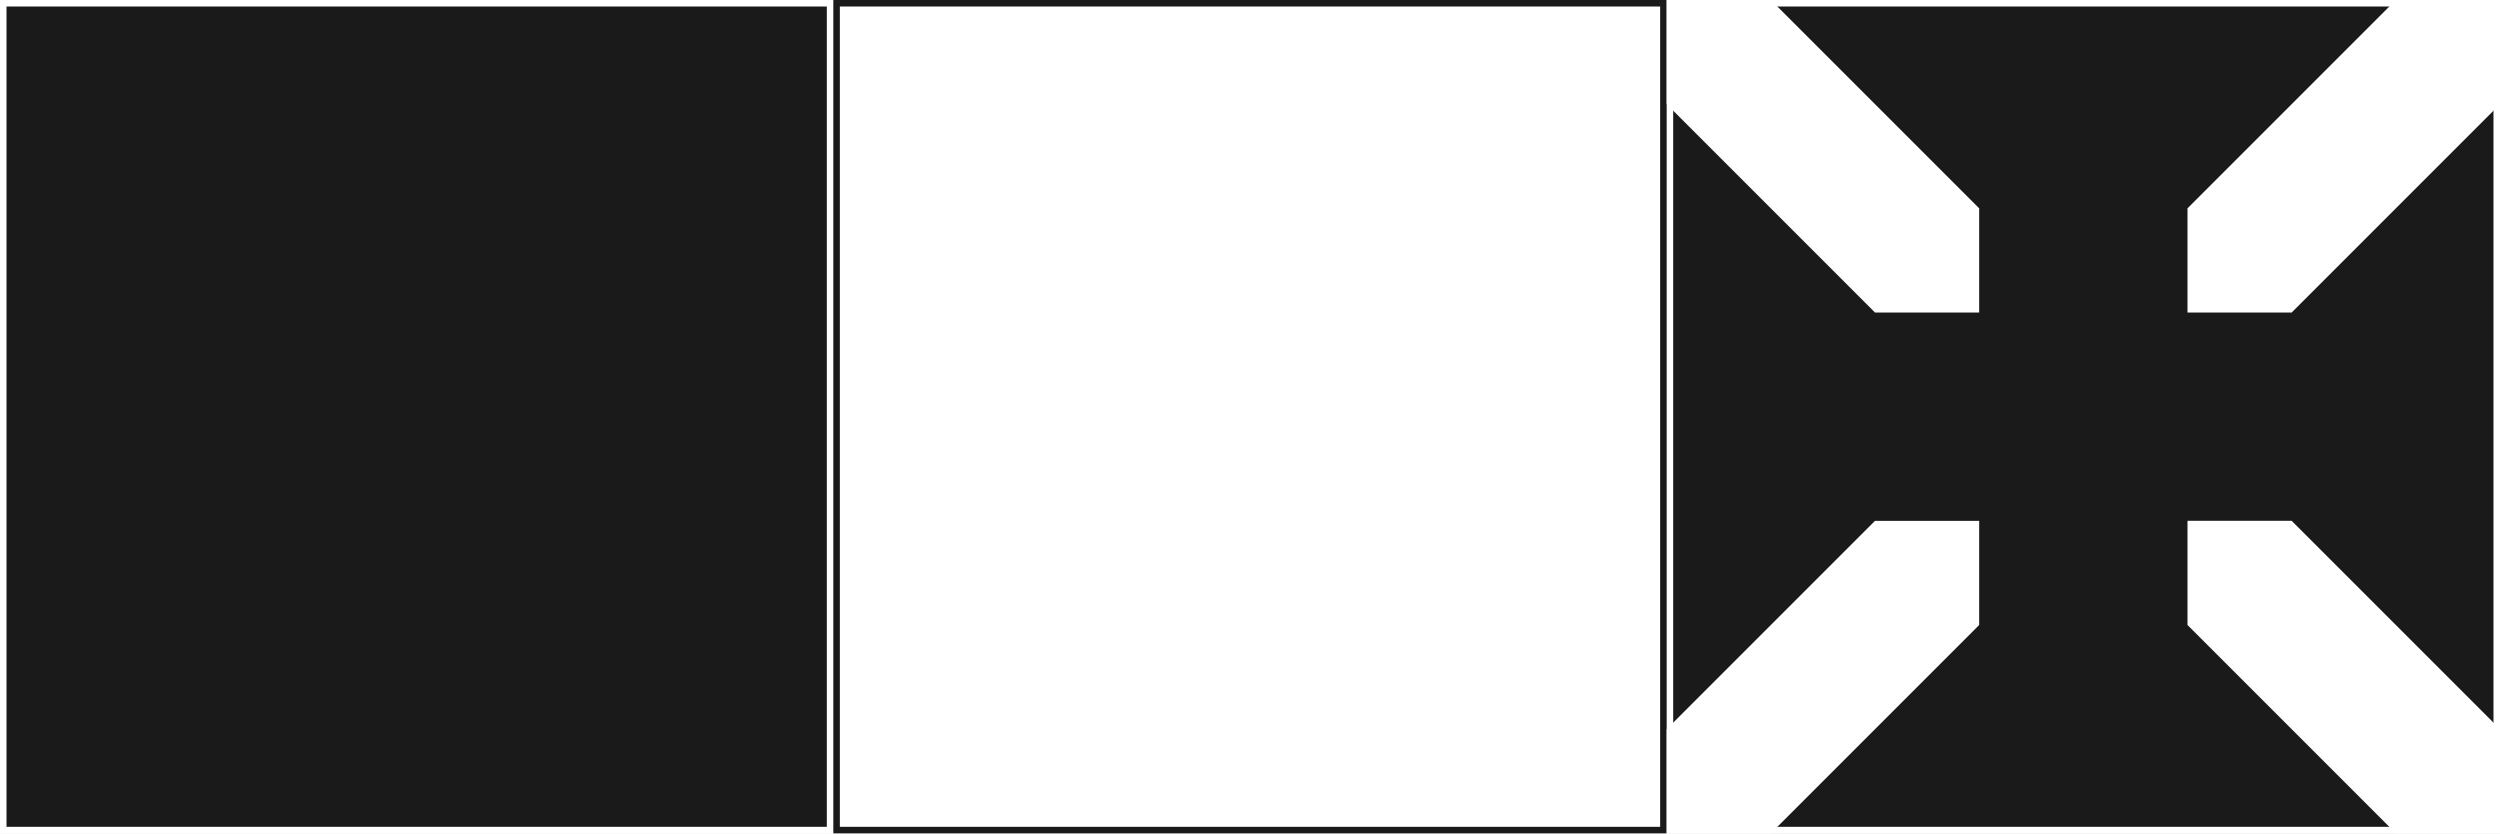
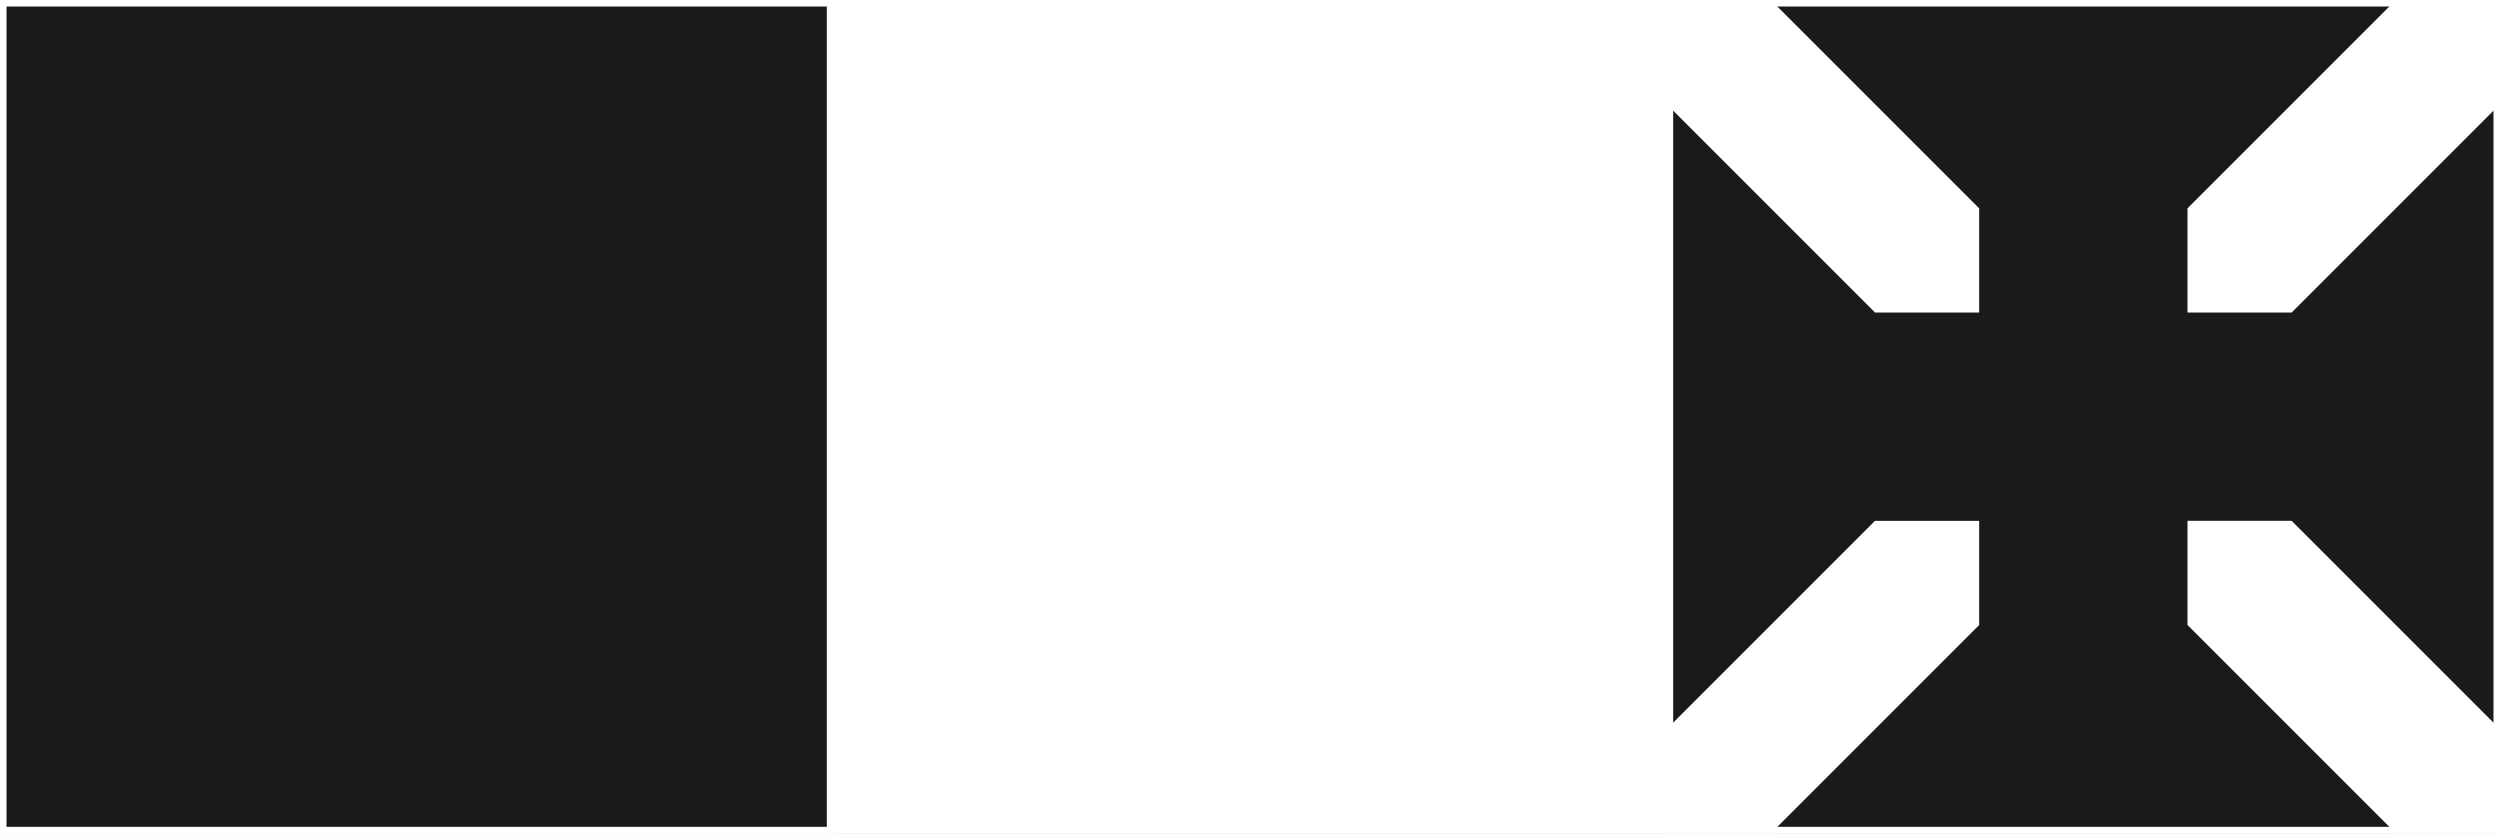
<svg xmlns="http://www.w3.org/2000/svg" width="768" height="256" viewBox="0 0 203.2 67.733" version="1.1" id="svg5">
  <defs id="defs2" />
  <g id="layer1" transform="translate(0.2706901,0.2706901)">
    <rect style="fill:#1a1a1a;stroke:#ffffff;stroke-width:0.529;stroke-dasharray:none;stroke-opacity:1" id="rect111" width="67.204" height="67.204" x="-0.006" y="-0.006" />
    <rect style="fill:#1a1a1a;stroke:#ffffff;stroke-width:0.529;stroke-dasharray:none;stroke-opacity:1" id="rect965" width="67.204" height="67.204" x="-0.006" y="-0.006" />
    <rect style="fill:#1a1a1a;stroke:#ffffff;stroke-width:0.529;stroke-dasharray:none;stroke-opacity:1" id="rect967" width="67.204" height="67.204" x="-0.006" y="-0.006" />
    <rect style="fill:#1a1a1a;stroke:#ffffff;stroke-width:0.529;stroke-dasharray:none;stroke-opacity:1" id="rect967-7" width="67.204" height="67.204" x="135.461" y="-0.006" />
-     <rect style="fill:#ffffff;fill-opacity:1;stroke:#1a1a1a;stroke-width:0.529;stroke-dasharray:none;stroke-opacity:1" id="rect967-6" width="67.204" height="67.204" x="67.727" y="-0.006" />
+     <rect style="fill:#ffffff;fill-opacity:1;stroke:#1a1a1a;stroke-width:0.529;stroke-dasharray:0, 5.821;stroke-dashoffset:0;stroke-opacity:1" id="rect967-6" width="67.733" height="67.733" x="67.463" y="-0.271" />
+     <rect style="fill:#00ff00;fill-opacity:1;stroke:#1a1a1a;stroke-width:0.529;stroke-dasharray:0, 5.821;stroke-dashoffset:0;stroke-opacity:1" id="rect967-6-0" width="67.733" height="67.733" x="202.929" y="-0.271" />
+     <rect style="fill:#ff0000;fill-opacity:1;stroke:#1a1a1a;stroke-width:0.529;stroke-dasharray:0, 5.821;stroke-dashoffset:0;stroke-opacity:1" id="rect967-6-0-9" width="67.733" height="67.733" x="270.663" y="-0.271" />
    <path style="fill:#ffffff;stroke:#ffffff;stroke-width:0;stroke-linecap:square;stroke-linejoin:miter;stroke-opacity:1;fill-opacity:1;stroke-dasharray:none" d="M 143.663,-0.271 160.596,16.663 v 8.467 h -8.467 L 135.196,8.196 v -8.467 h 8.467" id="path968" />
    <path style="fill:#ffffff;fill-opacity:1;stroke:#ffffff;stroke-width:0;stroke-linecap:butt;stroke-linejoin:miter;stroke-dasharray:none;stroke-opacity:1" d="m 185.996,42.063 16.933,16.933 v 8.467 h -8.467 L 177.529,50.529 v -8.467 h 8.467" id="path968-3" />
    <path style="fill:#ffffff;fill-opacity:1;stroke:#ffffff;stroke-width:0;stroke-linecap:butt;stroke-linejoin:miter;stroke-dasharray:none;stroke-opacity:1" d="M 194.463,-0.271 177.529,16.663 v 8.467 h 8.467 L 202.929,8.196 v -8.467 h -8.467" id="path968-3-6" />
    <path style="fill:#ffffff;fill-opacity:1;stroke:#ffffff;stroke-width:0;stroke-linecap:butt;stroke-linejoin:miter;stroke-dasharray:none;stroke-opacity:1" d="M 152.129,42.063 135.196,58.996 v 8.467 h 8.467 l 16.933,-16.933 v -8.467 h -8.467" id="path968-3-6-7" />
  </g>
</svg>
